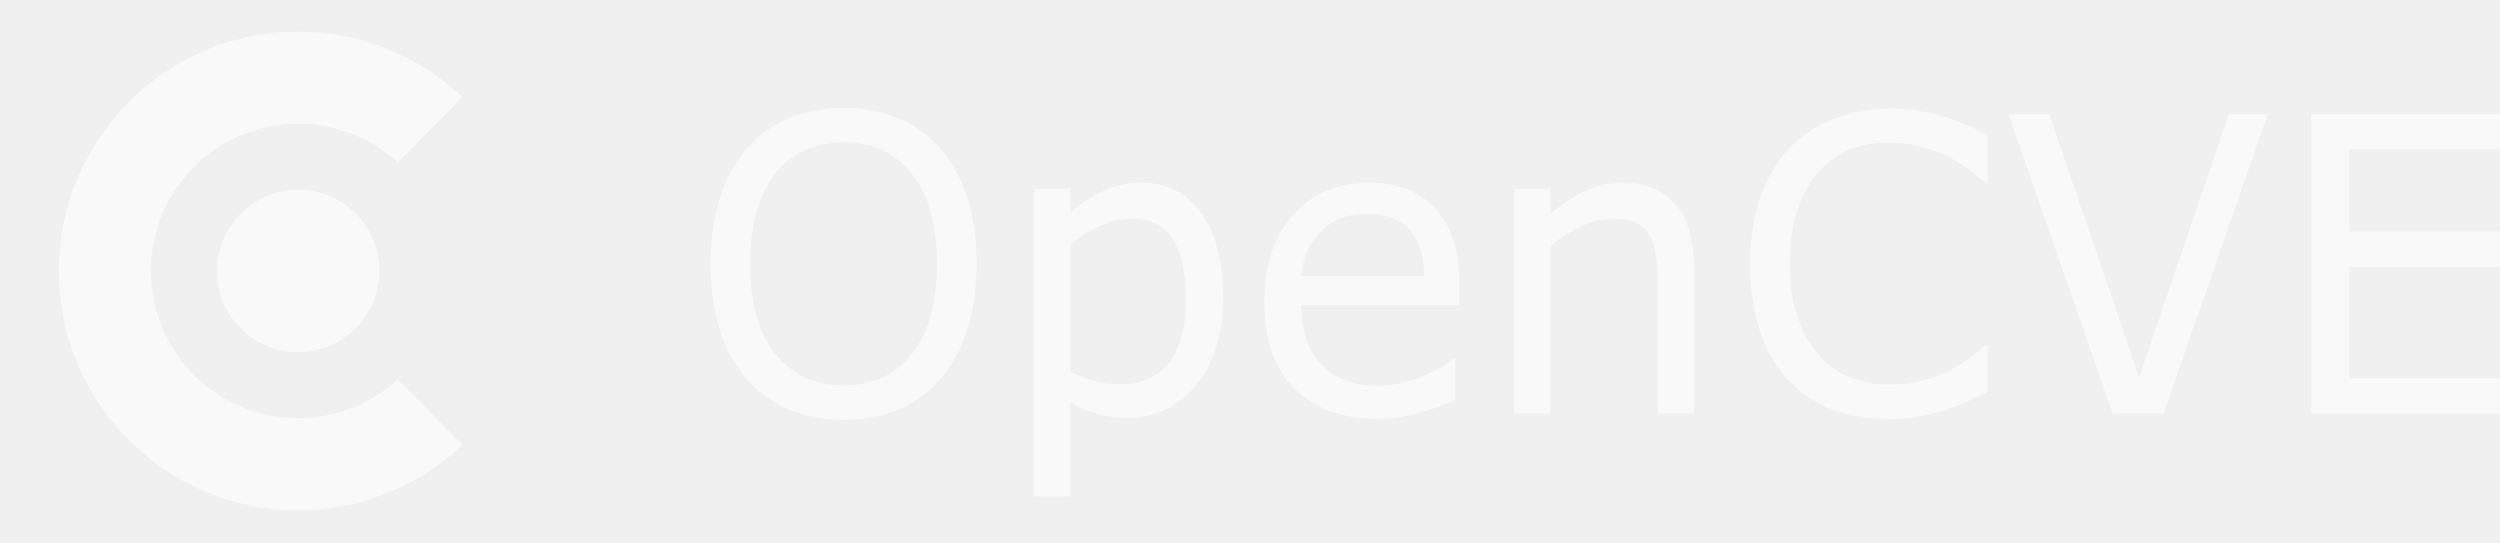
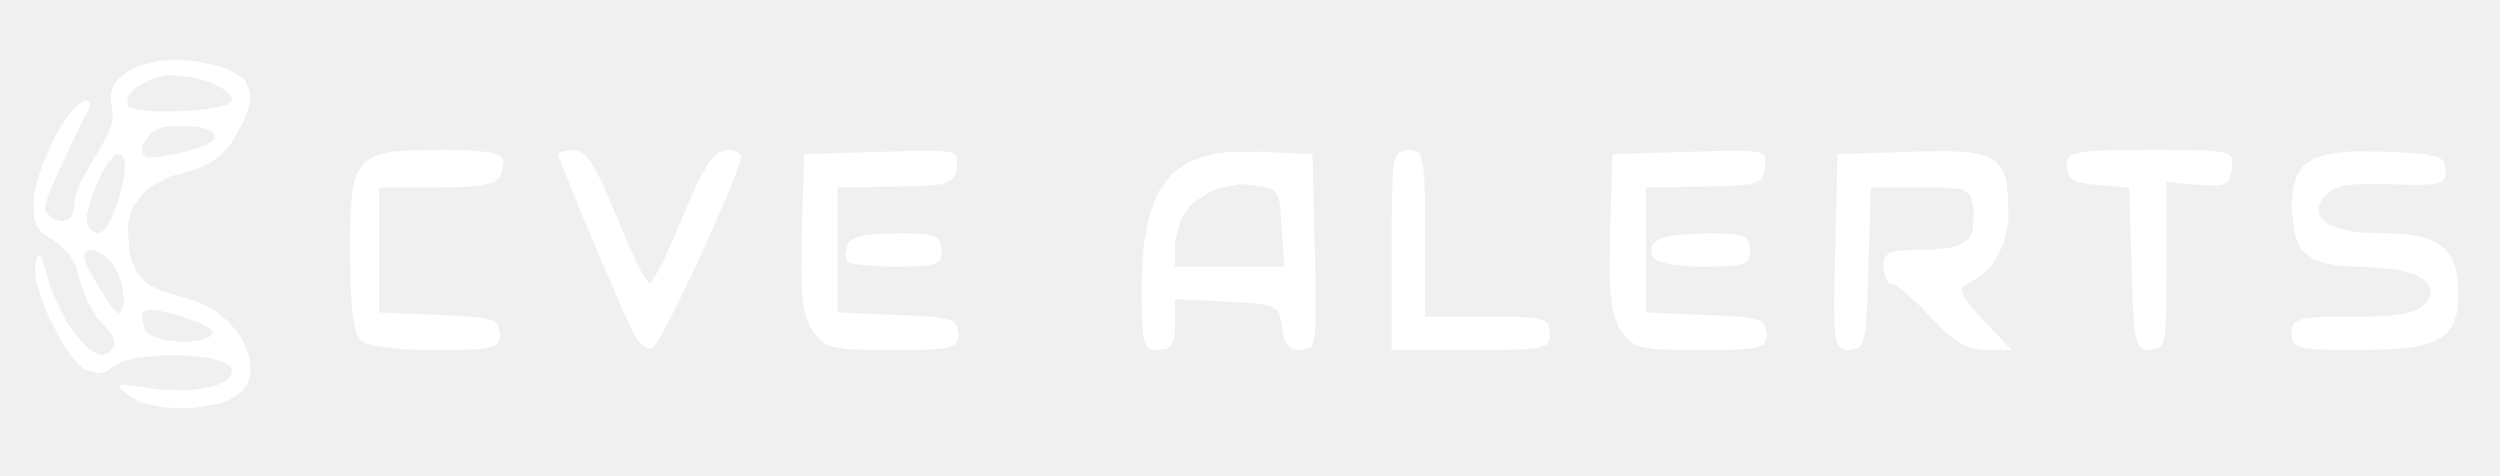
- <svg xmlns="http://www.w3.org/2000/svg" version="1.1" id="svg25" width="128.509" height="27.862" viewBox="0 0 128.509 27.862">
-   <defs id="defs29" />
-   <g id="g31" transform="matrix(0.2294621,0,0,0.2294621,-1.437212,-1.969319)" style="fill:#666666">
-     <g id="g4263">
-       <g aria-label="OpenCVE" transform="matrix(0.7564817,0,0,0.7910146,-42.22749,1.840326)" id="text334" style="font-size:116.668px;line-height:1.25;font-family:'American Typewriter';-inkscape-font-specification:'American Typewriter';fill:#f9f9f9;stroke-width:2.917">
-         <path d="m 342.598,50.566 q 5.184,5.697 7.918,13.957 2.791,8.26 2.791,18.742 0,10.482 -2.848,18.799 -2.791,8.26 -7.861,13.786 -5.241,5.754 -12.419,8.659 -7.121,2.905 -16.293,2.905 -8.944,0 -16.293,-2.962 -7.292,-2.962 -12.419,-8.602 -5.127,-5.64 -7.918,-13.843 -2.734,-8.203 -2.734,-18.742 0,-10.368 2.734,-18.571 2.734,-8.26 7.975,-14.128 5.013,-5.583 12.419,-8.545 7.463,-2.962 16.236,-2.962 9.115,0 16.349,3.019 7.292,2.962 12.362,8.488 z m -1.025,32.699 q 0,-16.52 -7.406,-25.464 -7.406,-9.001 -20.223,-9.001 -12.931,0 -20.337,9.001 -7.349,8.944 -7.349,25.464 0,16.691 7.52,25.578 7.52,8.83 20.166,8.83 12.647,0 20.109,-8.83 7.52,-8.887 7.52,-25.578 z" style="font-family:'Apple Braille';-inkscape-font-specification:'Apple Braille';fill:#f9f9f9" id="path9410" />
-         <path d="m 426.339,93.063 q 0,7.747 -2.222,14.185 -2.222,6.38 -6.266,10.824 -3.76,4.216 -8.887,6.551 -5.07,2.279 -10.767,2.279 -4.956,0 -9.001,-1.082 -3.988,-1.082 -8.146,-3.361 V 149.119 H 370.34 V 62.016 h 10.71 v 6.665 q 4.273,-3.589 9.57,-5.982 5.355,-2.45 11.393,-2.45 11.507,0 17.888,8.716 6.437,8.659 6.437,24.097 z m -11.052,0.285 q 0,-11.507 -3.931,-17.204 -3.931,-5.697 -12.077,-5.697 -4.614,0 -9.286,1.994 -4.671,1.994 -8.944,5.241 v 36.06 q 4.557,2.051 7.804,2.791 3.304,0.741 7.463,0.741 8.944,0 13.957,-6.038 5.013,-6.038 5.013,-17.888 z" style="font-family:'Apple Braille';-inkscape-font-specification:'Apple Braille';fill:#f9f9f9" id="path9412" />
-         <path d="m 496.294,94.943 h -46.884 q 0,5.868 1.766,10.254 1.766,4.329 4.842,7.121 2.962,2.734 7.007,4.102 4.102,1.367 9.001,1.367 6.494,0 13.045,-2.564 6.608,-2.62 9.4,-5.127 h 0.57 v 11.678 q -5.412,2.279 -11.052,3.817 -5.64,1.538 -11.849,1.538 -15.837,0 -24.724,-8.545 -8.887,-8.602 -8.887,-24.382 0,-15.609 8.488,-24.781 8.545,-9.172 22.445,-9.172 12.874,0 19.824,7.52 7.007,7.52 7.007,21.363 z m -10.425,-8.203 q -0.057,-8.431 -4.273,-13.045 -4.159,-4.614 -12.704,-4.614 -8.602,0 -13.729,5.07 -5.07,5.07 -5.754,12.59 z" style="font-family:'Apple Braille';-inkscape-font-specification:'Apple Braille';fill:#f9f9f9" id="path9414" />
-         <path d="M 565.736,125.648 H 555.027 V 89.417 q 0,-4.386 -0.513,-8.203 -0.513,-3.874 -1.88,-6.038 -1.424,-2.393 -4.102,-3.532 -2.677,-1.196 -6.95,-1.196 -4.386,0 -9.172,2.165 -4.785,2.165 -9.172,5.526 V 125.648 H 512.529 V 62.016 h 10.71 v 7.064 q 5.013,-4.159 10.368,-6.494 5.355,-2.336 10.995,-2.336 10.311,0 15.723,6.209 5.412,6.209 5.412,17.888 z" style="font-family:'Apple Braille';-inkscape-font-specification:'Apple Braille';fill:#f9f9f9" id="path9416" />
-         <path d="m 652.725,119.496 q -3.133,1.367 -5.697,2.564 -2.507,1.196 -6.608,2.507 -3.475,1.082 -7.577,1.823 -4.045,0.798 -8.944,0.798 -9.229,0 -16.805,-2.564 -7.52,-2.62 -13.102,-8.146 -5.469,-5.412 -8.545,-13.729 -3.076,-8.374 -3.076,-19.426 0,-10.482 2.962,-18.742 2.962,-8.26 8.545,-13.957 5.412,-5.526 13.045,-8.431 7.691,-2.905 17.033,-2.905 6.836,0 13.615,1.652 6.836,1.652 15.153,5.811 V 60.137 h -0.855 q -7.007,-5.868 -13.9,-8.545 -6.893,-2.677 -14.754,-2.677 -6.437,0 -11.621,2.108 -5.127,2.051 -9.172,6.437 -3.931,4.273 -6.152,10.824 -2.165,6.494 -2.165,15.039 0,8.944 2.393,15.381 2.45,6.437 6.266,10.482 3.988,4.216 9.286,6.266 5.355,1.994 11.279,1.994 8.146,0 15.267,-2.791 7.121,-2.791 13.33,-8.374 h 0.798 z" style="font-family:'Apple Braille';-inkscape-font-specification:'Apple Braille';fill:#f9f9f9" id="path9418" />
-         <path d="M 735.668,40.825 704.792,125.648 H 689.753 L 658.877,40.825 h 12.077 l 26.604,74.627 26.603,-74.627 z" style="font-family:'Apple Braille';-inkscape-font-specification:'Apple Braille';fill:#f9f9f9" id="path9420" />
-         <path d="M 804.427,125.648 H 748.543 V 40.825 h 55.884 v 10.026 h -44.605 v 23.242 h 44.605 v 10.026 h -44.605 v 31.503 h 44.605 z" style="font-family:'Apple Braille';-inkscape-font-specification:'Apple Braille';fill:#f9f9f9" id="path9422" />
-       </g>
-       <g id="g242" transform="matrix(0.8038157,0,0,0.8038157,-134.597,-364.7835)">
-         <path class="cls-1" d="m 235.7,540 c 0,-12.51 10.13,-22.64 22.64,-22.64 12.51,0 22.64,10.13 22.64,22.64 0,12.51 -10.13,22.64 -22.64,22.64 -12.51,0 -22.64,-10.13 -22.64,-22.64 z" id="path238" style="fill:#f9f9f9;fill-opacity:1;stroke-width:0px" />
-         <path class="cls-3" d="m 304.14,588.47 -18.01,-18.26 c -7.31,6.73 -17.07,10.84 -27.79,10.84 -22.67,0 -41.04,-18.37 -41.04,-41.04 0,-22.67 18.37,-41.04 41.04,-41.04 10.72,0 20.48,4.11 27.79,10.84 l 18.01,-18.26 c -11.95,-11.3 -28.06,-18.23 -45.8,-18.23 -36.84,0 -66.7,29.87 -66.7,66.7 0,36.83 29.87,66.7 66.7,66.7 17.74,0 33.85,-6.94 45.8,-18.23 z" id="path240" style="fill:#f9f9f9;fill-opacity:1;stroke-width:0px" />
-       </g>
-     </g>
+ <svg xmlns="http://www.w3.org/2000/svg" width="300" height="57" viewBox="0 0 300 57">
+   <g>
+     <path d="M 15.44,47.45 L 14.99,47.09 L 14.48,46.62 L 14.30,46.42 L 14.43,46.24 L 14.58,46.18 L 15.46,46.23 L 17.73,46.54 L 19.12,46.75 L 21.71,46.82 L 22.95,46.80 L 25.01,46.47 L 25.94,46.27 L 27.18,45.60 L 27.43,45.42 L 27.72,45.00 L 27.81,44.31 L 27.75,44.05 L 27.17,43.62 L 26.81,43.43 L 25.73,43.12 L 25.15,42.98 L 23.73,42.79 L 22.99,42.71 L 21.39,42.64 L 19.78,42.61 L 16.69,42.92 L 15.97,43.04 L 14.78,43.36 L 13.50,44.00 L 12.89,44.51 L 11.83,44.83 L 10.17,44.34 L 9.86,44.14 L 9.19,43.46 L 8.84,43.08 L 8.14,42.11 L 7.43,41.07 L 6.10,38.52 L 5.49,37.22 L 4.62,34.72 L 4.45,34.13 L 4.25,33.10 L 4.22,31.85 L 4.31,31.36 L 4.47,30.81 L 4.55,30.61 L 4.76,30.68 L 4.88,30.80 L 5.18,31.55 L 5.80,33.50 L 6.21,34.90 L 7.40,37.47 L 8.04,38.68 L 9.45,40.60 L 9.80,41.02 L 10.50,41.69 L 10.85,41.99 L 11.50,42.37 L 11.82,42.53 L 12.39,42.59 L 13.11,42.26 L 13.37,42.02 L 13.64,41.55 L 13.74,41.32 L 13.69,40.81 L 13.62,40.55 L 13.22,39.91 L 12.20,38.72 L 11.61,38.08 L 10.48,36.12 L 9.37,33.12 L 9.16,32.07 L 8.27,30.41 L 6.36,28.75 L 5.92,28.55 L 5.25,28.08 L 4.94,27.83 L 4.52,27.21 L 4.33,26.88 L 4.12,26.05 L 4.00,24.50 L 4.00,24.05 L 4.17,22.97 L 4.28,22.41 L 4.64,21.17 L 5.03,19.90 L 6.19,17.26 L 6.81,15.99 L 8.13,13.90 L 8.46,13.45 L 9.08,12.77 L 9.92,12.19 L 10.29,12.07 L 10.73,12.14 L 10.83,12.62 L 10.09,14.16 L 8.87,16.68 L 8.30,17.87 L 7.40,19.78 L 6.99,20.66 L 6.38,22.04 L 6.11,22.68 L 5.74,23.63 L 5.59,24.06 L 5.45,24.68 L 5.40,24.95 L 5.44,25.33 L 6.08,26.05 L 6.51,26.32 L 7.27,26.51 L 7.62,26.55 L 8.19,26.31 L 8.45,26.14 L 8.79,25.49 L 9.00,24.08 L 9.00,23.83 L 9.20,23.09 L 9.33,22.68 L 9.75,21.71 L 11.54,18.54 L 11.94,17.95 L 12.57,16.83 L 12.86,16.28 L 13.25,15.27 L 13.41,14.79 L 13.55,13.93 L 13.45,12.85 L 13.28,12.31 L 13.31,11.31 L 13.38,10.82 L 13.85,9.95 L 14.14,9.54 L 14.99,8.82 L 15.45,8.49 L 16.61,7.96 L 17.22,7.72 L 18.63,7.40 L 19.36,7.27 L 20.95,7.18 L 21.76,7.17 L 23.47,7.34 L 26.10,7.91 L 27.23,8.25 L 28.75,9.14 L 29.39,9.62 L 29.95,10.88 L 30.03,11.23 L 30.01,12.00 L 29.97,12.41 L 29.72,13.32 L 29.56,13.79 L 29.08,14.84 L 28.10,16.61 L 27.75,17.17 L 26.98,18.11 L 26.57,18.55 L 25.62,19.26 L 25.12,19.60 L 23.91,20.15 L 21.73,20.84 L 20.47,21.15 L 18.48,22.20 L 17.57,22.78 L 16.31,24.30 L 15.78,25.12 L 15.31,27.04 L 15.54,30.31 L 15.75,31.14 L 16.29,32.40 L 16.59,32.97 L 17.50,33.85 L 18.02,34.26 L 19.54,34.94 L 22.74,35.94 L 23.58,36.16 L 25.09,36.89 L 25.81,37.30 L 27.05,38.31 L 27.64,38.84 L 28.57,40.03 L 29.00,40.64 L 29.58,41.91 L 29.83,42.54 L 30.03,43.80 L 30.09,44.41 L 29.87,45.55 L 29.70,46.09 L 29.02,47.01 L 27.43,48.02 L 26.47,48.39 L 24.25,48.80 L 23.12,48.95 L 20.82,48.94 L 19.70,48.89 L 17.70,48.49 L 16.77,48.24 M 25.47,40.05 L 25.55,39.92 L 25.33,39.61 L 25.17,39.44 L 24.58,39.08 L 23.91,38.72 L 21.94,38.00 L 20.94,37.68 L 19.03,37.28 L 18.60,37.22 L 17.91,37.20 L 17.28,37.39 L 17.13,37.53 L 17.08,38.21 L 17.35,39.46 L 17.43,39.67 L 17.84,40.04 L 18.09,40.22 L 18.75,40.50 L 19.47,40.76 L 21.28,41.00 L 22.20,41.06 L 23.88,40.87 L 24.26,40.79 L 24.87,40.55 L 25.14,40.41 M 13.93,32.37 L 13.58,31.72 L 12.64,30.70 L 11.33,30.00 L 10.87,30.00 L 10.33,30.21 L 10.13,30.36 L 10.12,30.98 L 10.19,31.35 L 10.73,32.51 L 12.20,35.00 L 12.65,35.72 L 13.32,36.69 L 13.62,37.10 L 14.05,37.48 L 14.24,37.60 L 14.50,37.43 L 14.79,36.62 L 14.90,36.10 L 14.71,34.59 L 14.55,33.82 M 13.90,24.85 L 14.26,23.83 L 14.70,22.02 L 14.88,21.17 L 14.97,19.84 L 14.97,19.26 L 14.70,18.60 L 13.90,18.56 L 13.70,18.68 L 13.28,19.16 L 13.06,19.42 L 12.62,20.13 L 12.17,20.88 L 11.36,22.73 L 11.00,23.66 L 10.54,25.37 L 10.45,25.75 L 10.40,26.39 L 10.53,27.04 L 10.80,27.48 L 11.36,27.89 L 11.64,28.01 L 12.21,27.80 L 12.49,27.61 L 13.06,26.78 L 13.34,26.29 M 25.42,16.95 L 25.73,16.65 L 25.65,16.11 L 25.50,15.86 L 24.67,15.46 L 24.18,15.29 L 22.80,15.11 L 20.34,15.18 L 19.44,15.28 L 18.16,15.90 L 17.16,17.38 L 17.08,17.80 L 17.09,18.36 L 17.14,18.59 L 17.51,18.83 L 17.75,18.91 L 18.62,18.87 L 20.65,18.55 L 21.71,18.36 L 23.64,17.79 L 24.07,17.65 L 24.76,17.36 L 25.06,17.21 M 27.79,12.12 L 27.90,11.80 L 27.32,11.10 L 26.93,10.75 L 25.62,10.08 L 24.90,9.77 L 23.21,9.31 L 20.63,9.00 L 19.96,9.00 L 18.54,9.38 L 17.85,9.62 L 16.64,10.32 L 16.09,10.69 L 15.38,11.50 L 15.25,12.60 L 15.35,12.76 L 16.00,13.00 L 16.39,13.11 L 17.48,13.25 L 18.66,13.37 L 21.65,13.34 L 23.14,13.29 L 25.76,12.94 L 26.32,12.84 L 27.16,12.58 L 27.51,12.44 M 43.20,40.80 L 43.01,40.61 L 42.69,39.67 L 42.54,39.12 L 42.32,37.49 L 42.21,36.60 L 42.08,34.36 L 42.00,30.37 L 42.00,28.90 L 42.04,26.46 L 42.08,25.32 L 42.24,23.47 L 42.34,22.62 L 42.69,21.29 L 42.90,20.68 L 43.51,19.77 L 43.85,19.37 L 44.79,18.81 L 45.31,18.57 L 46.65,18.28 L 47.38,18.16 L 49.19,18.05 L 52.51,18.00 L 53.46,18.00 L 55.06,18.02 L 55.82,18.04 L 57.06,18.11 L 57.63,18.15 L 58.54,18.27 L 58.96,18.34 L 59.57,18.54 L 59.84,18.64 L 60.19,18.92 L 60.33,19.07 L 60.46,19.45 L 60.12,21.00 L 60.01,21.28 L 59.48,21.71 L 59.15,21.91 L 58.11,22.17 L 57.52,22.29 L 55.85,22.42 L 52.50,22.50 L 45.50,22.50 L 45.50,30.00 L 45.50,37.50 L 52.75,37.79 L 53.55,37.83 L 54.91,37.89 L 55.55,37.93 L 56.60,38.01 L 57.58,38.10 L 58.79,38.37 L 59.29,38.52 L 59.77,39.00 L 60.00,40.04 L 60.00,40.49 L 59.78,41.10 L 59.60,41.36 L 58.75,41.69 L 58.49,41.75 L 57.78,41.85 L 57.39,41.89 L 56.40,41.94 L 55.87,41.97 L 54.57,41.99 L 52.20,42.00 L 51.02,42.00 L 48.90,41.91 L 47.89,41.86 L 46.20,41.67 L 45.41,41.57 L 44.25,41.29 L 43.74,41.15 M 76.18,40.31 L 76.01,39.98 L 75.39,38.65 L 75.04,37.89 L 74.16,35.90 L 73.70,34.84 L 72.67,32.44 L 72.14,31.22 L 71.07,28.69 L 70.54,27.43 L 69.54,25.03 L 69.06,23.87 L 68.24,21.86 L 67.86,20.92 L 67.34,19.57 L 67.23,19.28 L 67.09,18.87 L 67.00,18.55 L 67.00,18.40 L 67.55,18.16 L 68.89,18.00 L 69.24,18.00 L 69.95,18.40 L 70.30,18.68 L 71.07,19.74 L 71.46,20.36 L 72.38,22.20 L 74.00,26.00 L 74.44,27.10 L 75.31,29.11 L 75.73,30.06 L 76.48,31.65 L 76.84,32.38 L 77.40,33.37 L 77.93,34.00 L 78.03,34.00 L 78.46,33.37 L 78.72,32.96 L 79.40,31.65 L 79.76,30.93 L 80.60,29.11 L 81.94,26.00 L 82.56,24.50 L 83.59,22.22 L 84.09,21.19 L 84.93,19.75 L 85.33,19.13 L 86.07,18.41 L 87.12,18.00 L 87.64,18.00 L 88.43,18.22 L 88.94,18.75 L 88.93,18.89 L 88.80,19.37 L 88.72,19.65 L 88.47,20.37 L 88.19,21.14 L 87.34,23.24 L 86.88,24.35 L 85.76,26.92 L 85.18,28.23 L 83.93,30.96 L 83.31,32.31 L 82.07,34.90 L 81.46,36.16 L 80.37,38.32 L 79.86,39.31 L 79.05,40.74 L 78.88,41.04 L 78.60,41.44 L 78.32,41.73 L 77.99,41.84 L 77.20,41.47 L 76.82,41.22 M 97.48,39.62 L 97.18,39.16 L 96.75,38.02 L 96.56,37.39 L 96.32,35.75 L 96.22,34.84 L 96.15,32.47 L 96.21,27.87 L 96.50,18.50 L 105.82,18.21 L 106.96,18.18 L 108.83,18.12 L 109.71,18.10 L 111.11,18.09 L 111.75,18.09 L 112.75,18.13 L 113.20,18.15 L 113.85,18.26 L 114.14,18.32 L 114.51,18.50 L 114.67,18.60 L 114.83,18.87 L 114.82,20.10 L 114.75,20.60 L 114.45,21.28 L 114.25,21.58 L 113.44,21.95 L 112.95,22.11 L 111.30,22.27 L 110.81,22.30 L 109.63,22.34 L 107.50,22.39 L 100.50,22.50 L 100.50,30.00 L 100.50,37.50 L 107.75,37.79 L 108.55,37.83 L 109.91,37.89 L 110.55,37.93 L 111.60,38.01 L 112.58,38.10 L 113.79,38.37 L 114.29,38.52 L 114.77,39.00 L 115.00,40.04 L 115.00,40.49 L 114.77,41.10 L 114.59,41.37 L 113.73,41.69 L 113.46,41.76 L 112.73,41.85 L 112.34,41.89 L 111.33,41.94 L 110.78,41.97 L 109.45,41.99 L 107.02,42.00 L 106.11,42.00 L 104.58,41.99 L 103.85,41.98 L 102.65,41.93 L 101.53,41.88 L 100.05,41.63 L 99.40,41.46 L 98.55,40.91 L 98.16,40.58 M 137.00,34.97 L 137.00,33.34 L 137.17,30.49 L 137.29,29.12 L 137.72,26.78 L 137.97,25.67 L 138.69,23.81 L 139.09,22.93 L 140.11,21.51 L 140.67,20.85 L 142.03,19.85 L 142.75,19.40 L 144.48,18.78 L 145.39,18.51 L 147.51,18.24 L 151.15,18.20 L 157.50,18.50 L 157.78,30.25 L 157.82,31.64 L 157.86,33.94 L 157.88,35.03 L 157.89,36.77 L 157.89,37.58 L 157.86,38.85 L 157.83,39.43 L 157.74,40.29 L 157.68,40.68 L 157.52,41.21 L 157.43,41.44 L 157.18,41.73 L 156.10,42.00 L 155.75,42.00 L 155.18,41.85 L 154.92,41.74 L 154.52,41.36 L 154.33,41.14 L 154.07,40.51 L 153.82,39.25 L 153.74,38.59 L 153.50,37.70 L 153.34,37.32 L 152.67,36.84 L 152.24,36.65 L 150.76,36.43 L 150.32,36.38 L 149.24,36.31 L 147.25,36.20 L 141.00,35.90 L 141.00,38.95 L 141.00,39.55 L 140.91,40.43 L 140.84,40.83 L 140.59,41.37 L 140.43,41.60 L 139.97,41.86 L 139.00,42.00 L 138.55,42.00 L 137.92,41.80 L 137.65,41.63 L 137.32,40.87 L 137.18,40.39 L 137.06,38.75 L 137.03,38.27 L 137.01,37.10 L 137.00,36.47 M 153.80,27.25 L 153.73,26.09 L 153.57,24.54 L 153.46,23.87 L 153.07,23.09 L 152.82,22.77 L 151.98,22.46 L 149.95,22.20 L 148.76,22.10 L 146.54,22.54 L 145.48,22.85 L 143.69,23.97 L 142.87,24.60 L 141.73,26.24 L 141.00,29.07 L 141.00,32.00 L 147.55,32.00 L 154.11,32.00 L 153.80,27.25 M 167.00,30.00 L 167.00,28.58 L 167.01,26.23 L 167.02,25.13 L 167.05,23.34 L 167.07,22.52 L 167.13,21.22 L 167.17,20.63 L 167.29,19.75 L 167.36,19.35 L 167.54,18.81 L 167.64,18.57 L 167.89,18.28 L 169.00,18.00 L 169.47,18.00 L 170.10,18.25 L 170.38,18.46 L 170.70,19.50 L 170.77,19.83 L 170.86,20.73 L 170.90,21.23 L 170.95,22.50 L 170.97,23.19 L 170.99,24.89 L 171.00,28.00 L 171.00,38.00 L 178.50,38.00 L 179.35,38.00 L 180.78,38.01 L 181.46,38.02 L 182.55,38.06 L 183.07,38.08 L 183.88,38.15 L 184.25,38.19 L 184.81,38.32 L 185.32,38.45 L 185.79,38.92 L 186.00,40.00 L 186.00,40.46 L 185.76,41.10 L 185.56,41.37 L 184.56,41.70 L 184.24,41.76 L 183.39,41.86 L 182.92,41.90 L 181.71,41.95 L 181.06,41.97 L 179.44,41.99 L 176.50,42.00 L 167.00,42.00 L 167.00,30.00 M 194.48,39.62 L 194.18,39.16 L 193.75,38.02 L 193.56,37.39 L 193.32,35.75 L 193.22,34.84 L 193.15,32.47 L 193.21,27.87 L 193.50,18.50 L 202.82,18.21 L 203.96,18.18 L 205.83,18.12 L 206.71,18.10 L 208.11,18.09 L 208.75,18.09 L 209.75,18.13 L 210.20,18.15 L 210.85,18.26 L 211.14,18.32 L 211.51,18.50 L 211.67,18.60 L 211.83,18.87 L 211.82,20.10 L 211.75,20.60 L 211.45,21.28 L 211.25,21.58 L 210.44,21.95 L 209.95,22.11 L 208.30,22.27 L 207.81,22.30 L 206.63,22.34 L 204.50,22.39 L 197.50,22.50 L 197.50,30.00 L 197.50,37.50 L 204.75,37.79 L 205.55,37.83 L 206.91,37.89 L 207.55,37.93 L 208.60,38.01 L 209.58,38.10 L 210.79,38.37 L 211.29,38.52 L 211.77,39.00 L 212.00,40.04 L 212.00,40.49 L 211.77,41.10 L 211.59,41.37 L 210.73,41.69 L 210.46,41.76 L 209.73,41.85 L 209.34,41.89 L 208.33,41.94 L 207.78,41.97 L 206.45,41.99 L 204.02,42.00 L 203.11,42.00 L 201.58,41.99 L 200.85,41.98 L 199.65,41.93 L 198.53,41.88 L 197.05,41.63 L 196.40,41.46 L 195.55,40.91 L 195.16,40.58 M 220.22,30.25 L 220.50,18.50 L 229.48,18.21 L 230.78,18.17 L 232.95,18.14 L 233.97,18.14 L 235.65,18.24 L 236.43,18.30 L 237.68,18.55 L 238.25,18.70 L 239.12,19.14 L 239.52,19.39 L 240.09,20.07 L 240.34,20.45 L 240.66,21.41 L 240.79,21.92 L 240.93,23.20 L 241.00,25.50 L 241.00,26.51 L 240.62,28.42 L 240.37,29.35 L 239.55,30.99 L 239.09,31.76 L 237.90,33.00 L 235.81,34.27 L 235.58,34.35 L 235.44,34.70 L 235.41,34.91 L 235.66,35.52 L 235.84,35.86 L 236.50,36.74 L 237.95,38.37 L 241.39,42.00 L 238.36,42.00 L 237.79,42.00 L 236.74,41.79 L 236.22,41.65 L 235.17,41.12 L 234.65,40.80 L 233.52,39.88 L 231.62,38.00 L 230.60,36.90 L 228.72,35.17 L 228.30,34.81 L 227.62,34.32 L 226.96,34.00 L 226.70,34.00 L 226.28,33.41 L 226.00,32.00 L 226.00,31.58 L 226.16,30.98 L 226.28,30.71 L 226.78,30.37 L 227.09,30.22 L 228.08,30.07 L 230.25,29.98 L 231.63,29.98 L 233.67,29.76 L 234.58,29.61 L 235.77,29.01 L 236.27,28.66 L 236.75,27.61 L 236.83,25.39 L 236.75,24.68 L 236.53,23.75 L 236.38,23.34 L 235.75,22.88 L 235.34,22.70 L 233.92,22.55 L 233.50,22.53 L 232.45,22.51 L 230.50,22.50 L 224.50,22.50 L 224.21,32.25 L 224.18,33.37 L 224.12,35.25 L 224.08,36.13 L 224.00,37.56 L 223.96,38.23 L 223.86,39.28 L 223.80,39.77 L 223.66,40.49 L 223.51,41.15 L 223.03,41.74 L 221.93,42.00 L 221.46,42.00 L 220.83,41.73 L 220.69,41.62 L 220.49,41.23 L 220.39,41.00 L 220.26,40.31 L 220.21,39.93 L 220.14,38.88 L 220.12,38.30 L 220.11,36.80 L 220.11,35.99 L 220.14,33.96 L 220.16,32.88 M 255.79,32.25 L 255.50,22.50 L 251.75,22.19 L 251.02,22.13 L 249.92,21.95 L 249.44,21.85 L 248.77,21.54 L 248.49,21.37 L 248.17,20.90 L 248.00,19.94 L 248.00,19.49 L 248.27,18.88 L 248.48,18.62 L 249.55,18.30 L 249.89,18.23 L 250.80,18.14 L 251.30,18.10 L 252.57,18.05 L 253.26,18.03 L 254.97,18.01 L 258.07,18.00 L 259.30,18.00 L 261.34,18.01 L 262.28,18.01 L 263.80,18.04 L 264.50,18.06 L 265.57,18.13 L 266.06,18.17 L 266.76,18.30 L 267.07,18.37 L 267.47,18.57 L 267.64,18.68 L 267.82,18.97 L 267.82,20.25 L 267.75,20.74 L 267.52,21.41 L 267.38,21.71 L 266.90,22.05 L 266.61,22.18 L 265.72,22.27 L 263.75,22.17 L 260.00,21.85 L 260.00,31.92 L 260.00,33.09 L 259.99,35.04 L 259.98,35.95 L 259.95,37.44 L 259.93,38.13 L 259.86,39.22 L 259.82,39.72 L 259.70,40.47 L 259.57,41.14 L 259.11,41.74 L 258.04,42.00 L 257.59,42.00 L 256.96,41.73 L 256.69,41.52 L 256.34,40.47 L 256.26,40.14 L 256.14,39.26 L 256.08,38.77 L 256.00,37.54 L 255.95,36.87 L 255.88,35.23 L 255.85,34.35 M 275.00,40.00 L 275.00,39.55 L 275.21,38.92 L 275.38,38.65 L 276.17,38.32 L 276.42,38.25 L 277.09,38.15 L 277.46,38.11 L 278.39,38.06 L 278.90,38.03 L 280.13,38.01 L 282.38,38.00 L 283.77,38.00 L 285.94,37.92 L 286.94,37.86 L 288.44,37.65 L 289.12,37.52 L 290.09,37.15 L 291.09,36.39 L 291.34,36.09 L 291.60,35.50 L 291.69,35.21 L 291.64,34.67 L 291.57,34.41 L 291.22,33.92 L 291.01,33.69 L 290.38,33.28 L 289.68,32.88 L 287.55,32.34 L 283.38,32.00 L 282.59,32.00 L 281.20,31.92 L 280.53,31.86 L 279.39,31.66 L 278.85,31.54 L 277.94,31.19 L 277.51,31.00 L 276.81,30.51 L 276.16,29.97 L 275.42,28.38 L 275.00,25.08 L 275.00,24.35 L 275.11,23.09 L 275.19,22.50 L 275.49,21.49 L 275.66,21.02 L 276.18,20.24 L 276.46,19.88 L 277.23,19.31 L 277.65,19.06 L 278.70,18.68 L 279.27,18.51 L 280.64,18.30 L 281.37,18.22 L 283.10,18.16 L 286.13,18.20 L 286.94,18.24 L 288.31,18.30 L 288.96,18.34 L 290.03,18.42 L 291.02,18.51 L 292.25,18.78 L 292.77,18.93 L 293.26,19.40 L 293.50,20.43 L 293.50,20.86 L 293.30,21.45 L 293.15,21.71 L 292.43,22.00 L 291.97,22.11 L 290.44,22.18 L 290.00,22.19 L 288.90,22.17 L 286.92,22.11 L 285.68,22.07 L 283.74,22.08 L 282.85,22.10 L 281.50,22.27 L 280.88,22.37 L 280.00,22.71 L 279.05,23.44 L 278.76,23.78 L 278.42,24.43 L 278.29,24.74 L 278.25,25.32 L 278.26,25.60 L 278.52,26.10 L 278.68,26.34 L 279.21,26.76 L 279.51,26.96 L 280.32,27.29 L 280.75,27.44 L 281.82,27.68 L 282.39,27.78 L 283.71,27.92 L 285.97,28.00 L 286.81,28.00 L 288.30,28.09 L 289.01,28.15 L 290.23,28.37 L 290.82,28.49 L 291.80,28.85 L 292.26,29.05 L 293.02,29.57 L 293.37,29.85 L 293.93,30.54 L 294.18,30.91 L 294.54,31.79 L 294.70,32.25 L 294.89,33.32 L 295.00,35.17 L 295.00,35.87 L 294.89,37.06 L 294.81,37.62 L 294.50,38.58 L 294.32,39.03 L 293.79,39.77 L 293.49,40.11 L 292.68,40.66 L 292.24,40.92 L 291.13,41.30 L 290.53,41.47 L 289.07,41.71 L 288.29,41.82 L 286.43,41.93 L 283.17,42.00 L 282.23,42.00 L 280.67,41.99 L 279.93,41.98 L 278.73,41.95 L 278.17,41.92 L 277.29,41.85 L 276.88,41.81 L 276.27,41.69 L 275.72,41.55 L 275.22,41.09 L 275.04,40.81 M 101.74,31.40 L 101.57,31.24 L 101.47,30.57 L 101.68,29.40 L 101.77,29.16 L 102.24,28.78 L 102.52,28.60 L 103.39,28.34 L 103.88,28.22 L 105.17,28.08 L 107.61,28.00 L 108.79,28.00 L 110.44,28.07 L 111.17,28.12 L 112.08,28.34 L 112.45,28.48 L 112.82,28.95 L 113.00,30.00 L 113.00,30.44 L 112.82,31.05 L 112.69,31.32 L 112.08,31.66 L 111.71,31.80 L 110.47,31.93 L 107.67,32.00 L 106.20,32.00 L 103.72,31.82 L 103.19,31.77 L 102.39,31.63 L 102.05,31.56 M 198.50,31.00 L 198.19,30.50 L 198.17,29.68 L 198.27,29.31 L 199.07,28.74 L 199.57,28.50 L 201.20,28.19 L 204.56,28.00 L 205.75,28.00 L 207.42,28.07 L 208.16,28.12 L 209.07,28.34 L 209.45,28.48 L 209.82,28.95 L 210.00,30.00 L 210.00,30.44 L 209.82,31.05 L 209.68,31.32 L 209.07,31.66 L 208.69,31.80 L 207.42,31.93 L 204.56,32.00 L 203.06,32.00 L 200.53,31.71 L 199.99,31.62 L 199.17,31.39 L 198.82,31.27 Z" fill="#ffffff" />
  </g>
</svg>
